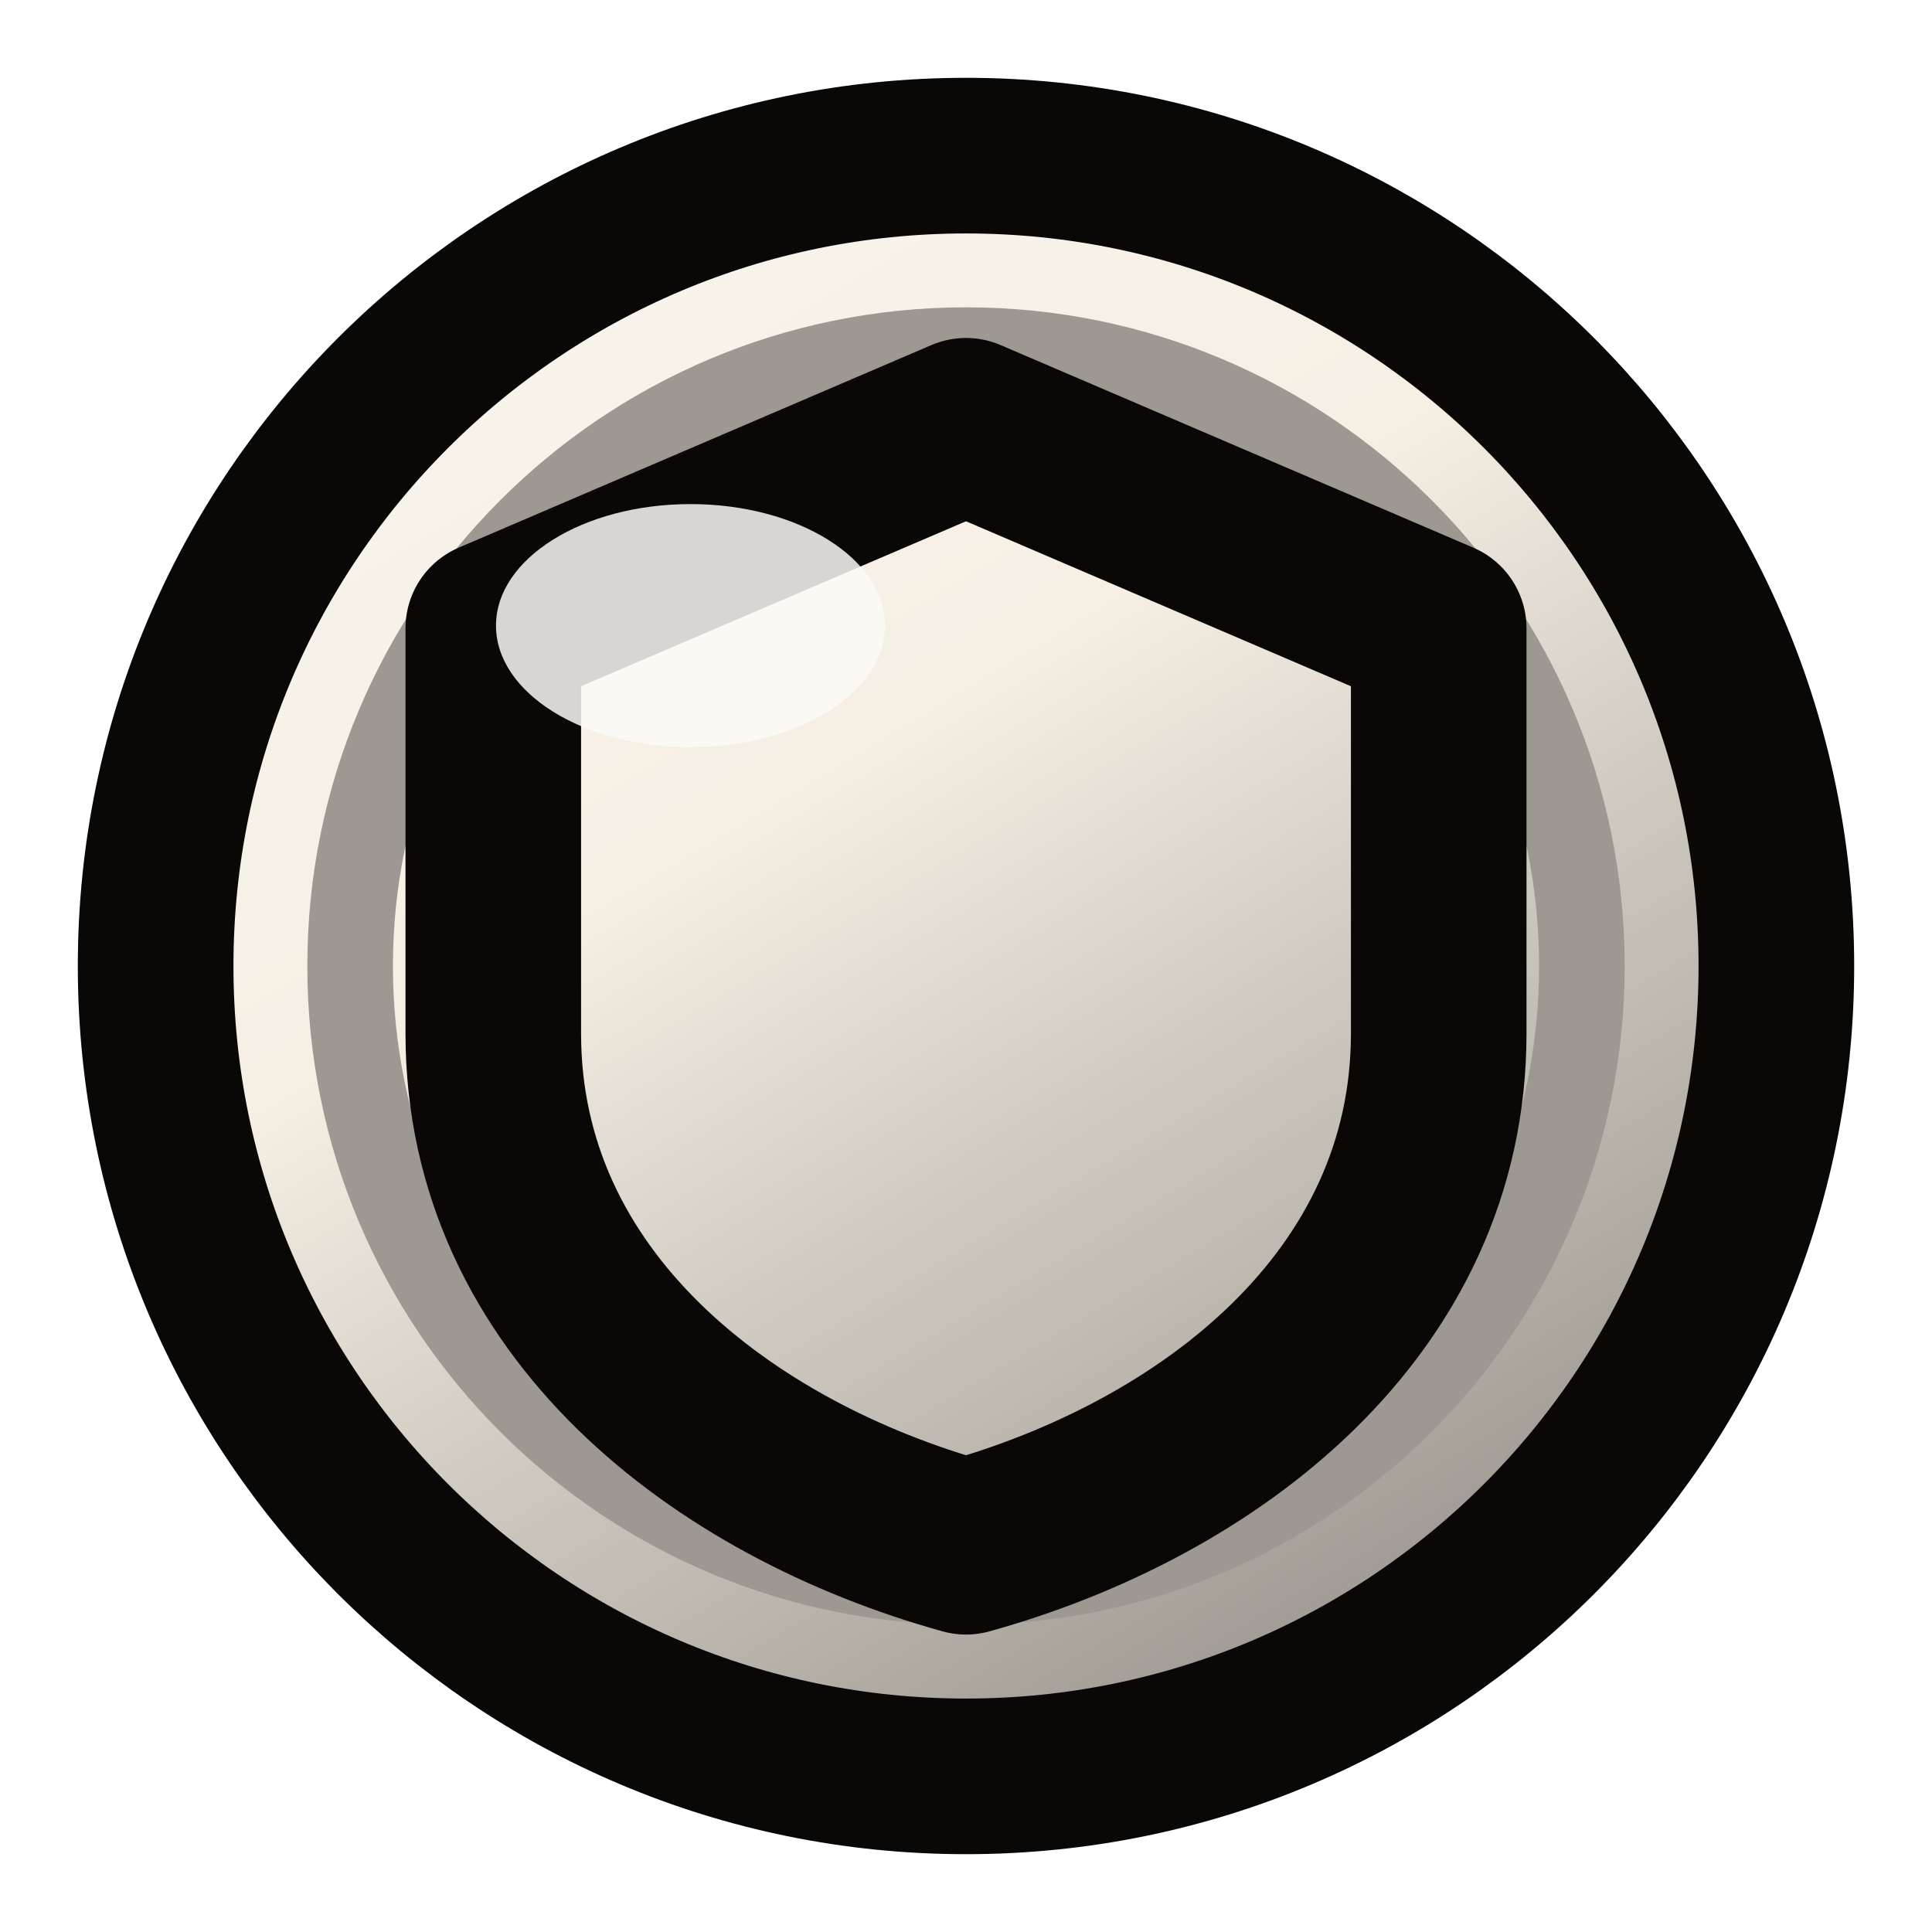
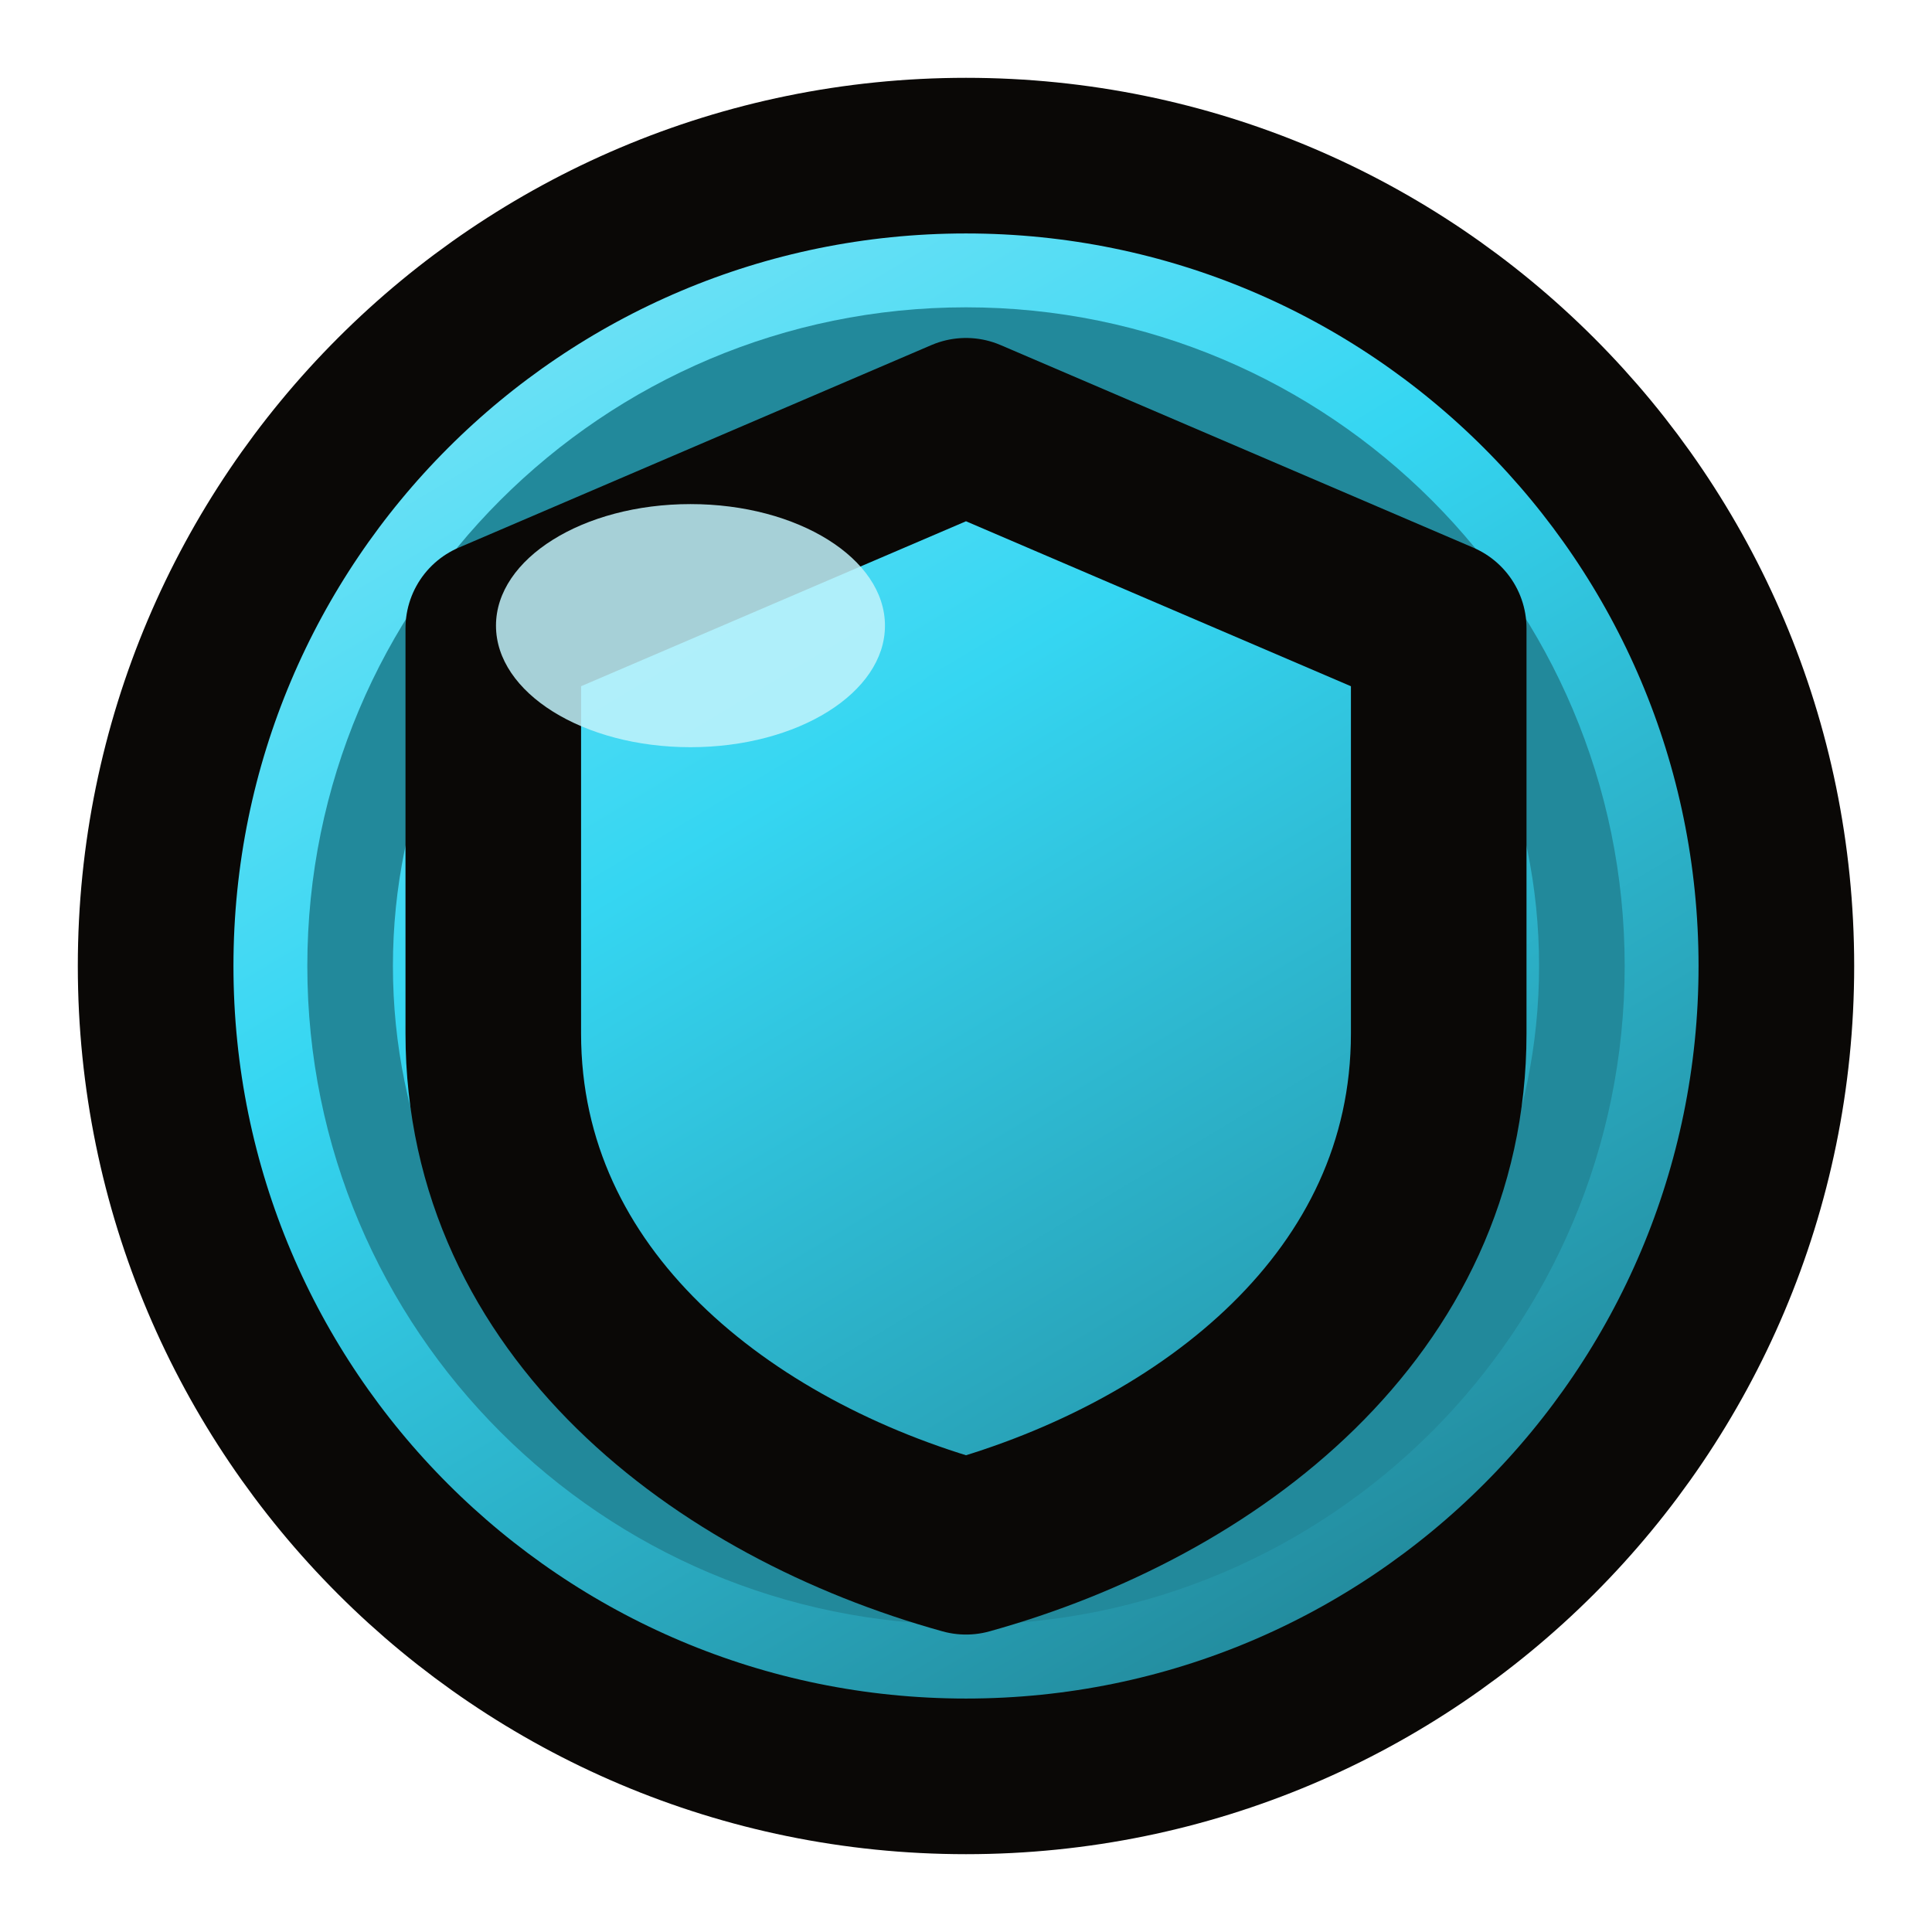
<svg xmlns="http://www.w3.org/2000/svg" width="36" height="36" viewBox="0 0 36 36">
  <defs>
    <linearGradient id="f" x1="0" y1="0" x2="0.6" y2="1">
-       <stop offset="0%" stop-color="#faf6f0" />
-       <stop offset="46%" stop-color="#F5EFE4" />
-       <stop offset="100%" stop-color="#9d9992" />
+       <stop offset="0%" stop-color="#92e9f8" />
+       <stop offset="46%" stop-color="#35D6F2" />
+       <stop offset="100%" stop-color="#22899b" />
    </linearGradient>
  </defs>
  <circle cx="18" cy="18" r="15.1" fill="url(#f)" stroke="#0A0806" stroke-width="2.9" />
-   <circle cx="18" cy="18" r="11.476" fill="none" stroke="#9d9992" stroke-width="1.595" />
+   <circle cx="18" cy="18" r="11.476" fill="none" stroke="#22899b" stroke-width="1.595" />
  <g transform="translate(18 18) scale(1.258333)" fill="#0A0806" stroke="#0A0806" stroke-width="0.9" stroke-linejoin="round" stroke-linecap="round">
    <path d="M0 -8 L7 -5 V1 C7 5 3.6 7.6 0 8.6 C-3.6 7.6 -7 5 -7 1 V-5 Z" fill="none" stroke-width="2.6" />
  </g>
-   <ellipse cx="12.866" cy="11.658" rx="3.624" ry="2.265" fill="#fcfaf7" opacity="0.85" />
+   <ellipse cx="12.866" cy="11.658" rx="3.624" ry="2.265" fill="#c2f3fb" opacity="0.85" />
</svg>
